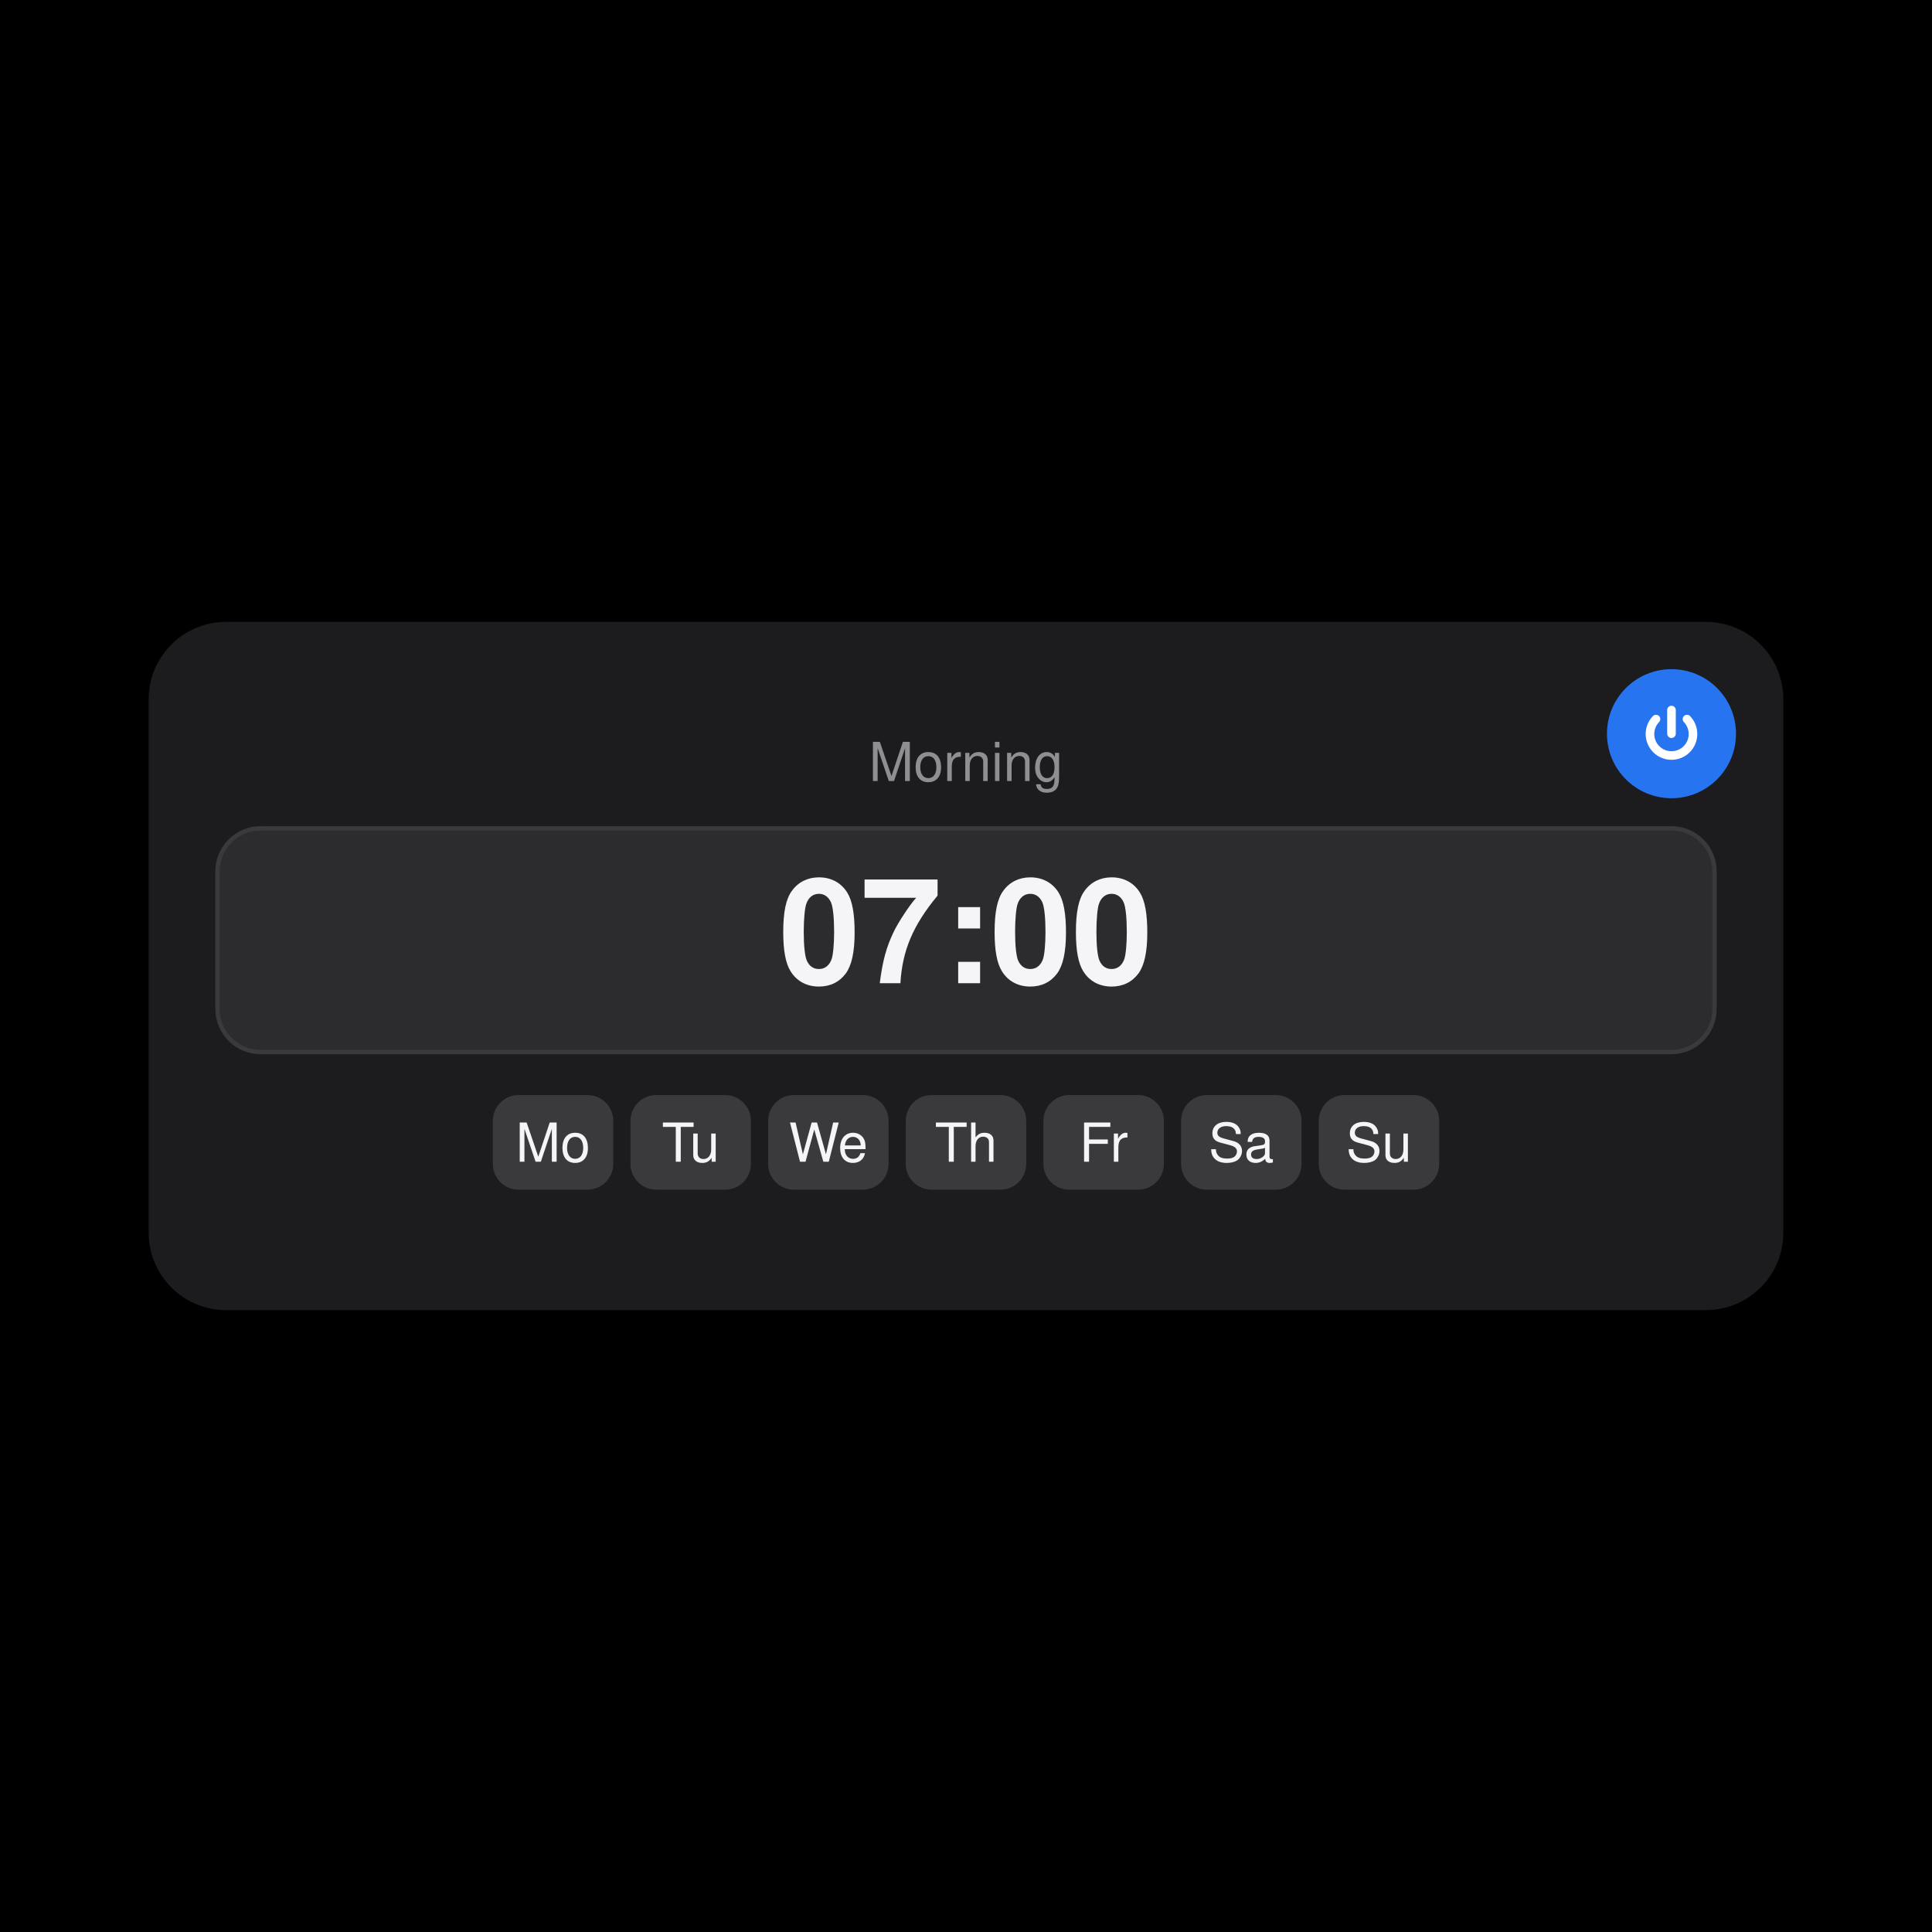
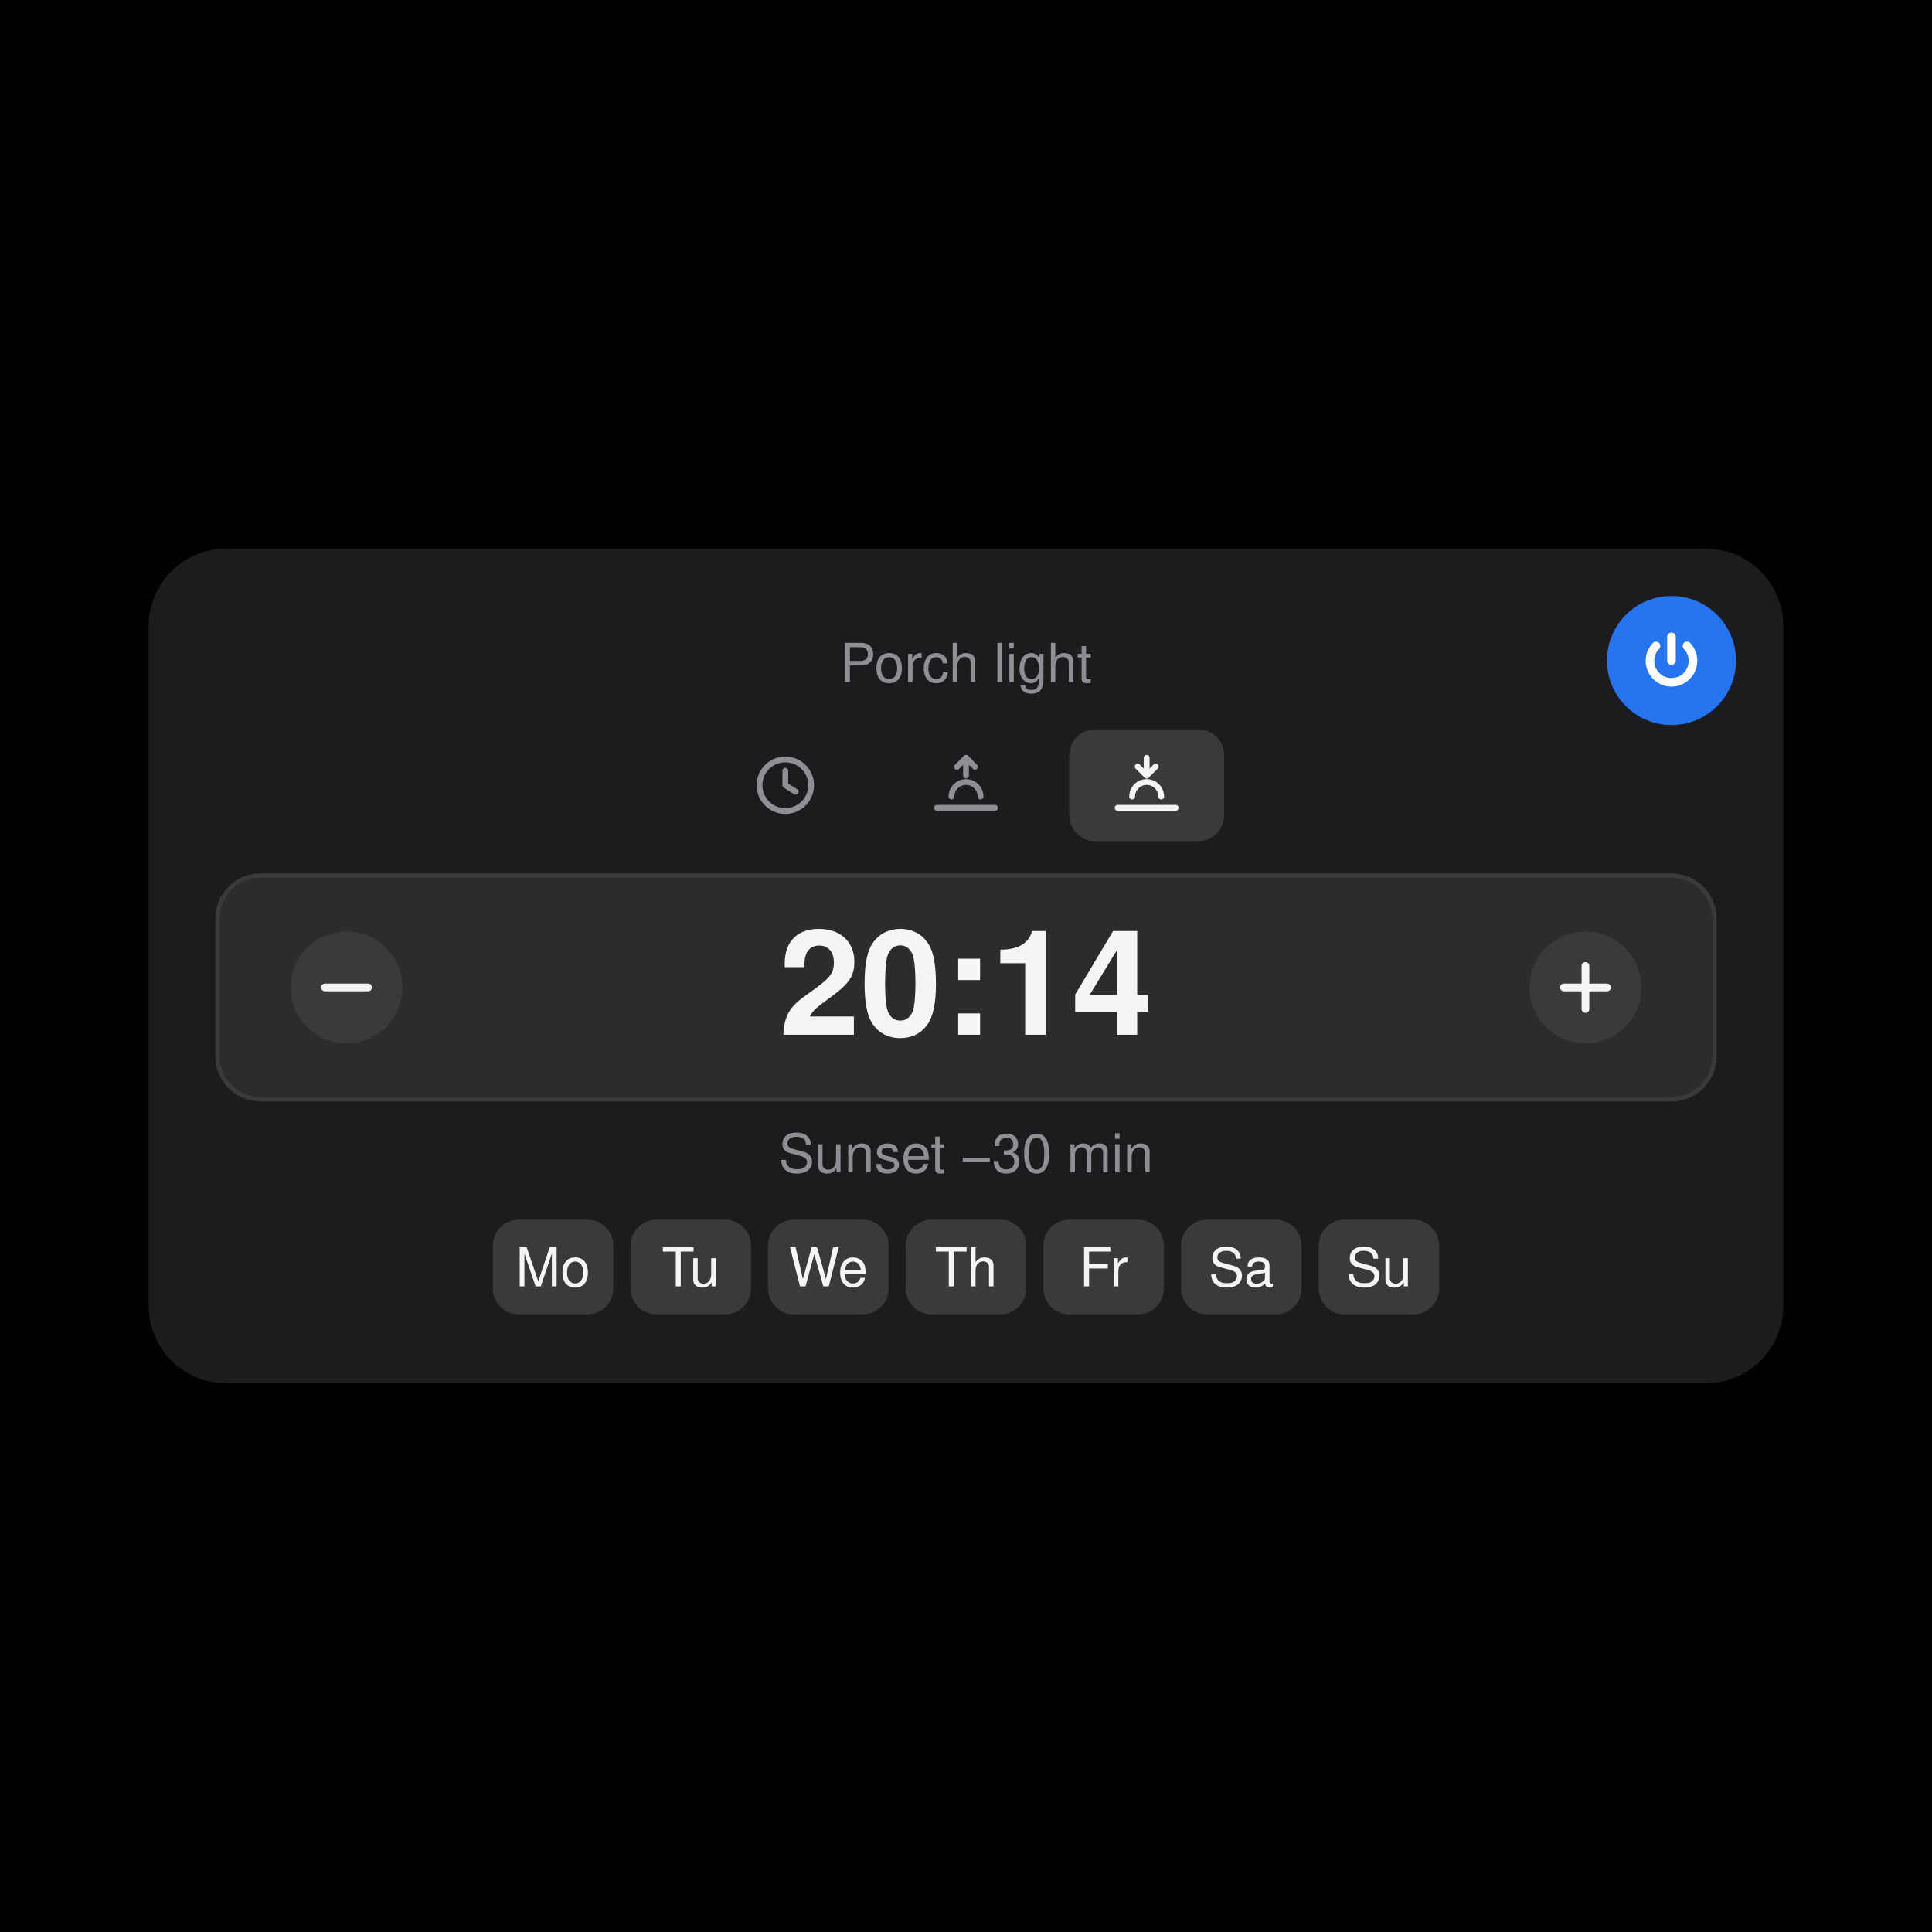
<svg xmlns="http://www.w3.org/2000/svg" viewBox="0 0 1024 1024">
  <rect width="1024" height="1024" fill="#000000" />
-   <g transform="translate(78.8 329.6) scale(2.28)">
-     <rect x="0" y="0" width="380" height="160" rx="18" fill="#1C1C1E" />
+   <g transform="translate(78.8 290.8) scale(2.28)">
+     <rect x="0" y="0" width="380" height="194" rx="18" fill="#1C1C1E" />
    <circle cx="354" cy="26" r="15" fill="#2674F0" />
    <g fill="none" stroke="#fff" stroke-width="2" stroke-linecap="round" transform="translate(346 18)">
      <path d="M8 2.5v5.5" />
      <path d="M4.4 4.6a5 5 0 1 0 7.2 0" />
    </g>
-     <text x="190" y="37" font-family="Helvetica, Arial, sans-serif" font-size="12.5" fill="#8E8E93" text-anchor="middle">Morning</text>
-     <rect x="16" y="48" width="348" height="52" rx="10" fill="#2C2C2E" stroke="#3A3A3C" />
-     <text x="190" y="84" font-family="Helvetica, Arial, sans-serif" font-size="34" font-weight="700" fill="#F5F5F7" text-anchor="middle">07:00</text>
-     <rect x="80.0" y="110" width="28" height="22" rx="6" fill="#3A3A3C" />
-     <text x="94.0" y="125.5" font-family="Helvetica, Arial, sans-serif" font-size="12.5" fill="#F5F5F7" text-anchor="middle">Mo</text>
-     <rect x="112.0" y="110" width="28" height="22" rx="6" fill="#3A3A3C" />
-     <text x="126.0" y="125.5" font-family="Helvetica, Arial, sans-serif" font-size="12.5" fill="#F5F5F7" text-anchor="middle">Tu</text>
-     <rect x="144.0" y="110" width="28" height="22" rx="6" fill="#3A3A3C" />
-     <text x="158.0" y="125.5" font-family="Helvetica, Arial, sans-serif" font-size="12.5" fill="#F5F5F7" text-anchor="middle">We</text>
-     <rect x="176.0" y="110" width="28" height="22" rx="6" fill="#3A3A3C" />
-     <text x="190.0" y="125.5" font-family="Helvetica, Arial, sans-serif" font-size="12.5" fill="#F5F5F7" text-anchor="middle">Th</text>
-     <rect x="208.0" y="110" width="28" height="22" rx="6" fill="#3A3A3C" />
-     <text x="222.0" y="125.5" font-family="Helvetica, Arial, sans-serif" font-size="12.5" fill="#F5F5F7" text-anchor="middle">Fr</text>
-     <rect x="240.0" y="110" width="28" height="22" rx="6" fill="#3A3A3C" />
-     <text x="254.0" y="125.5" font-family="Helvetica, Arial, sans-serif" font-size="12.5" fill="#F5F5F7" text-anchor="middle">Sa</text>
-     <rect x="272.0" y="110" width="28" height="22" rx="6" fill="#3A3A3C" />
-     <text x="286.0" y="125.5" font-family="Helvetica, Arial, sans-serif" font-size="12.5" fill="#F5F5F7" text-anchor="middle">Su</text>
+     <text x="190" y="31" font-family="Helvetica, Arial, sans-serif" font-size="12.5" fill="#8E8E93" text-anchor="middle">Porch light</text>
+     <g fill="none" stroke="#8E8E93" stroke-width="1.8" stroke-linecap="round" stroke-linejoin="round" transform="translate(139 46) scale(0.75)">
+       <circle cx="12" cy="12" r="8" />
+       <path d="M12 7.5V12l3.2 2" />
+     </g>
+     <g fill="none" stroke="#8E8E93" stroke-width="1.8" stroke-linecap="round" stroke-linejoin="round" transform="translate(181 46) scale(0.75)">
+       <path d="M3 19h18" />
+       <path d="M7.5 15.5a4.5 4.5 0 0 1 9 0" />
+       <path d="M12 3.5v5.5" />
+       <path d="m9.2 6.3 2.8-2.8 2.8 2.8" />
+     </g>
+     <rect x="214" y="42" width="36" height="26" rx="6" fill="#3A3A3C" />
+     <g fill="none" stroke="#F5F5F7" stroke-width="1.8" stroke-linecap="round" stroke-linejoin="round" transform="translate(223 46) scale(0.75)">
+       <path d="M3 19h18" />
+       <path d="M7.5 15.5a4.5 4.5 0 0 1 9 0" />
+       <path d="M12 3.5v5.5" />
+       <path d="m9.2 6.2 2.8 2.8 2.8-2.8" />
+     </g>
+     <rect x="16" y="76" width="348" height="52" rx="10" fill="#2C2C2E" stroke="#3A3A3C" />
+     <circle cx="46" cy="102" r="13" fill="#3A3A3C" />
+     <g stroke="#F5F5F7" stroke-width="1.8" stroke-linecap="round">
+       <path d="M41 102h10" />
+     </g>
+     <text x="190" y="113" font-family="Helvetica, Arial, sans-serif" font-size="34" font-weight="700" fill="#F5F5F7" text-anchor="middle">20:14</text>
+     <circle cx="334" cy="102" r="13" fill="#3A3A3C" />
+     <g stroke="#F5F5F7" stroke-width="1.8" stroke-linecap="round">
+       <path d="M329 102h10" />
+       <path d="M334 97v10" />
+     </g>
+     <text x="190" y="145" font-family="Helvetica, Arial, sans-serif" font-size="12.5" fill="#8E8E93" text-anchor="middle">Sunset −30 min</text>
+     <rect x="80" y="156" width="28" height="22" rx="6" fill="#3A3A3C" />
+     <text x="94.0" y="171.5" font-family="Helvetica, Arial, sans-serif" font-size="12.5" fill="#F5F5F7" text-anchor="middle">Mo</text>
+     <rect x="112" y="156" width="28" height="22" rx="6" fill="#3A3A3C" />
+     <text x="126.0" y="171.5" font-family="Helvetica, Arial, sans-serif" font-size="12.5" fill="#F5F5F7" text-anchor="middle">Tu</text>
+     <rect x="144" y="156" width="28" height="22" rx="6" fill="#3A3A3C" />
+     <text x="158.0" y="171.5" font-family="Helvetica, Arial, sans-serif" font-size="12.5" fill="#F5F5F7" text-anchor="middle">We</text>
+     <rect x="176" y="156" width="28" height="22" rx="6" fill="#3A3A3C" />
+     <text x="190.0" y="171.5" font-family="Helvetica, Arial, sans-serif" font-size="12.5" fill="#F5F5F7" text-anchor="middle">Th</text>
+     <rect x="208" y="156" width="28" height="22" rx="6" fill="#3A3A3C" />
+     <text x="222.0" y="171.5" font-family="Helvetica, Arial, sans-serif" font-size="12.5" fill="#F5F5F7" text-anchor="middle">Fr</text>
+     <rect x="240" y="156" width="28" height="22" rx="6" fill="#3A3A3C" />
+     <text x="254.0" y="171.5" font-family="Helvetica, Arial, sans-serif" font-size="12.5" fill="#F5F5F7" text-anchor="middle">Sa</text>
+     <rect x="272" y="156" width="28" height="22" rx="6" fill="#3A3A3C" />
+     <text x="286.0" y="171.5" font-family="Helvetica, Arial, sans-serif" font-size="12.5" fill="#F5F5F7" text-anchor="middle">Su</text>
  </g>
</svg>
